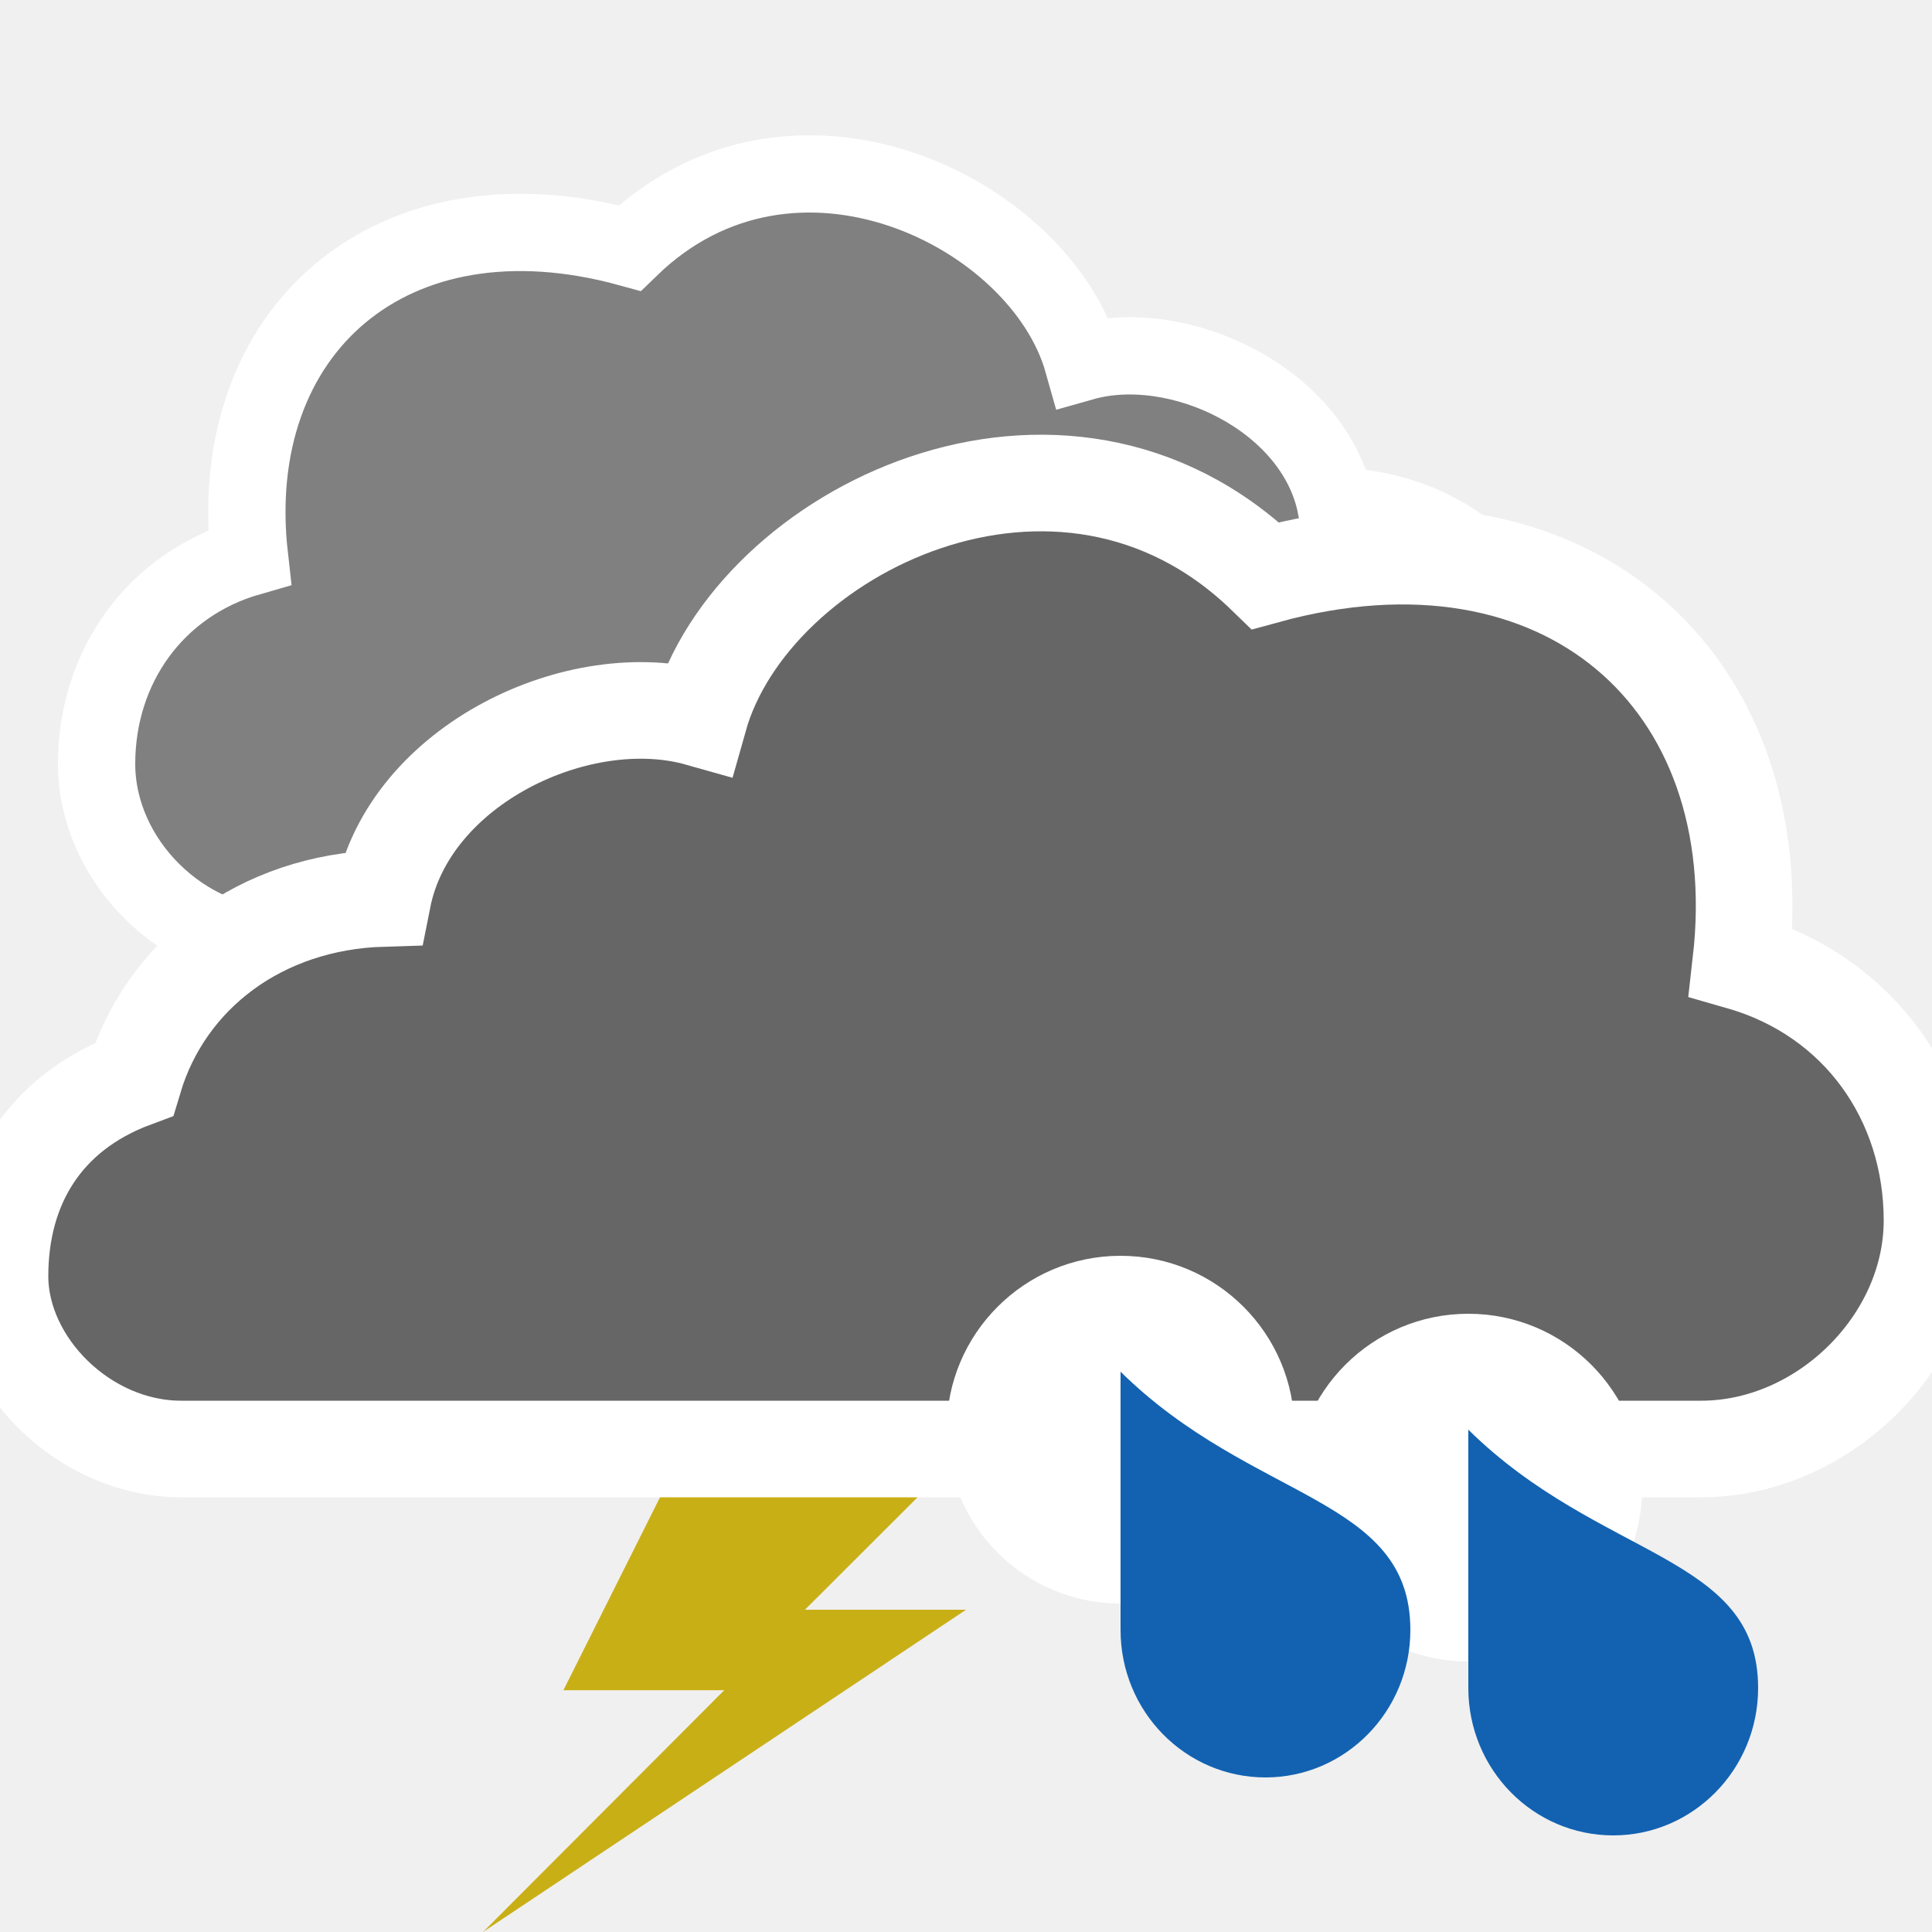
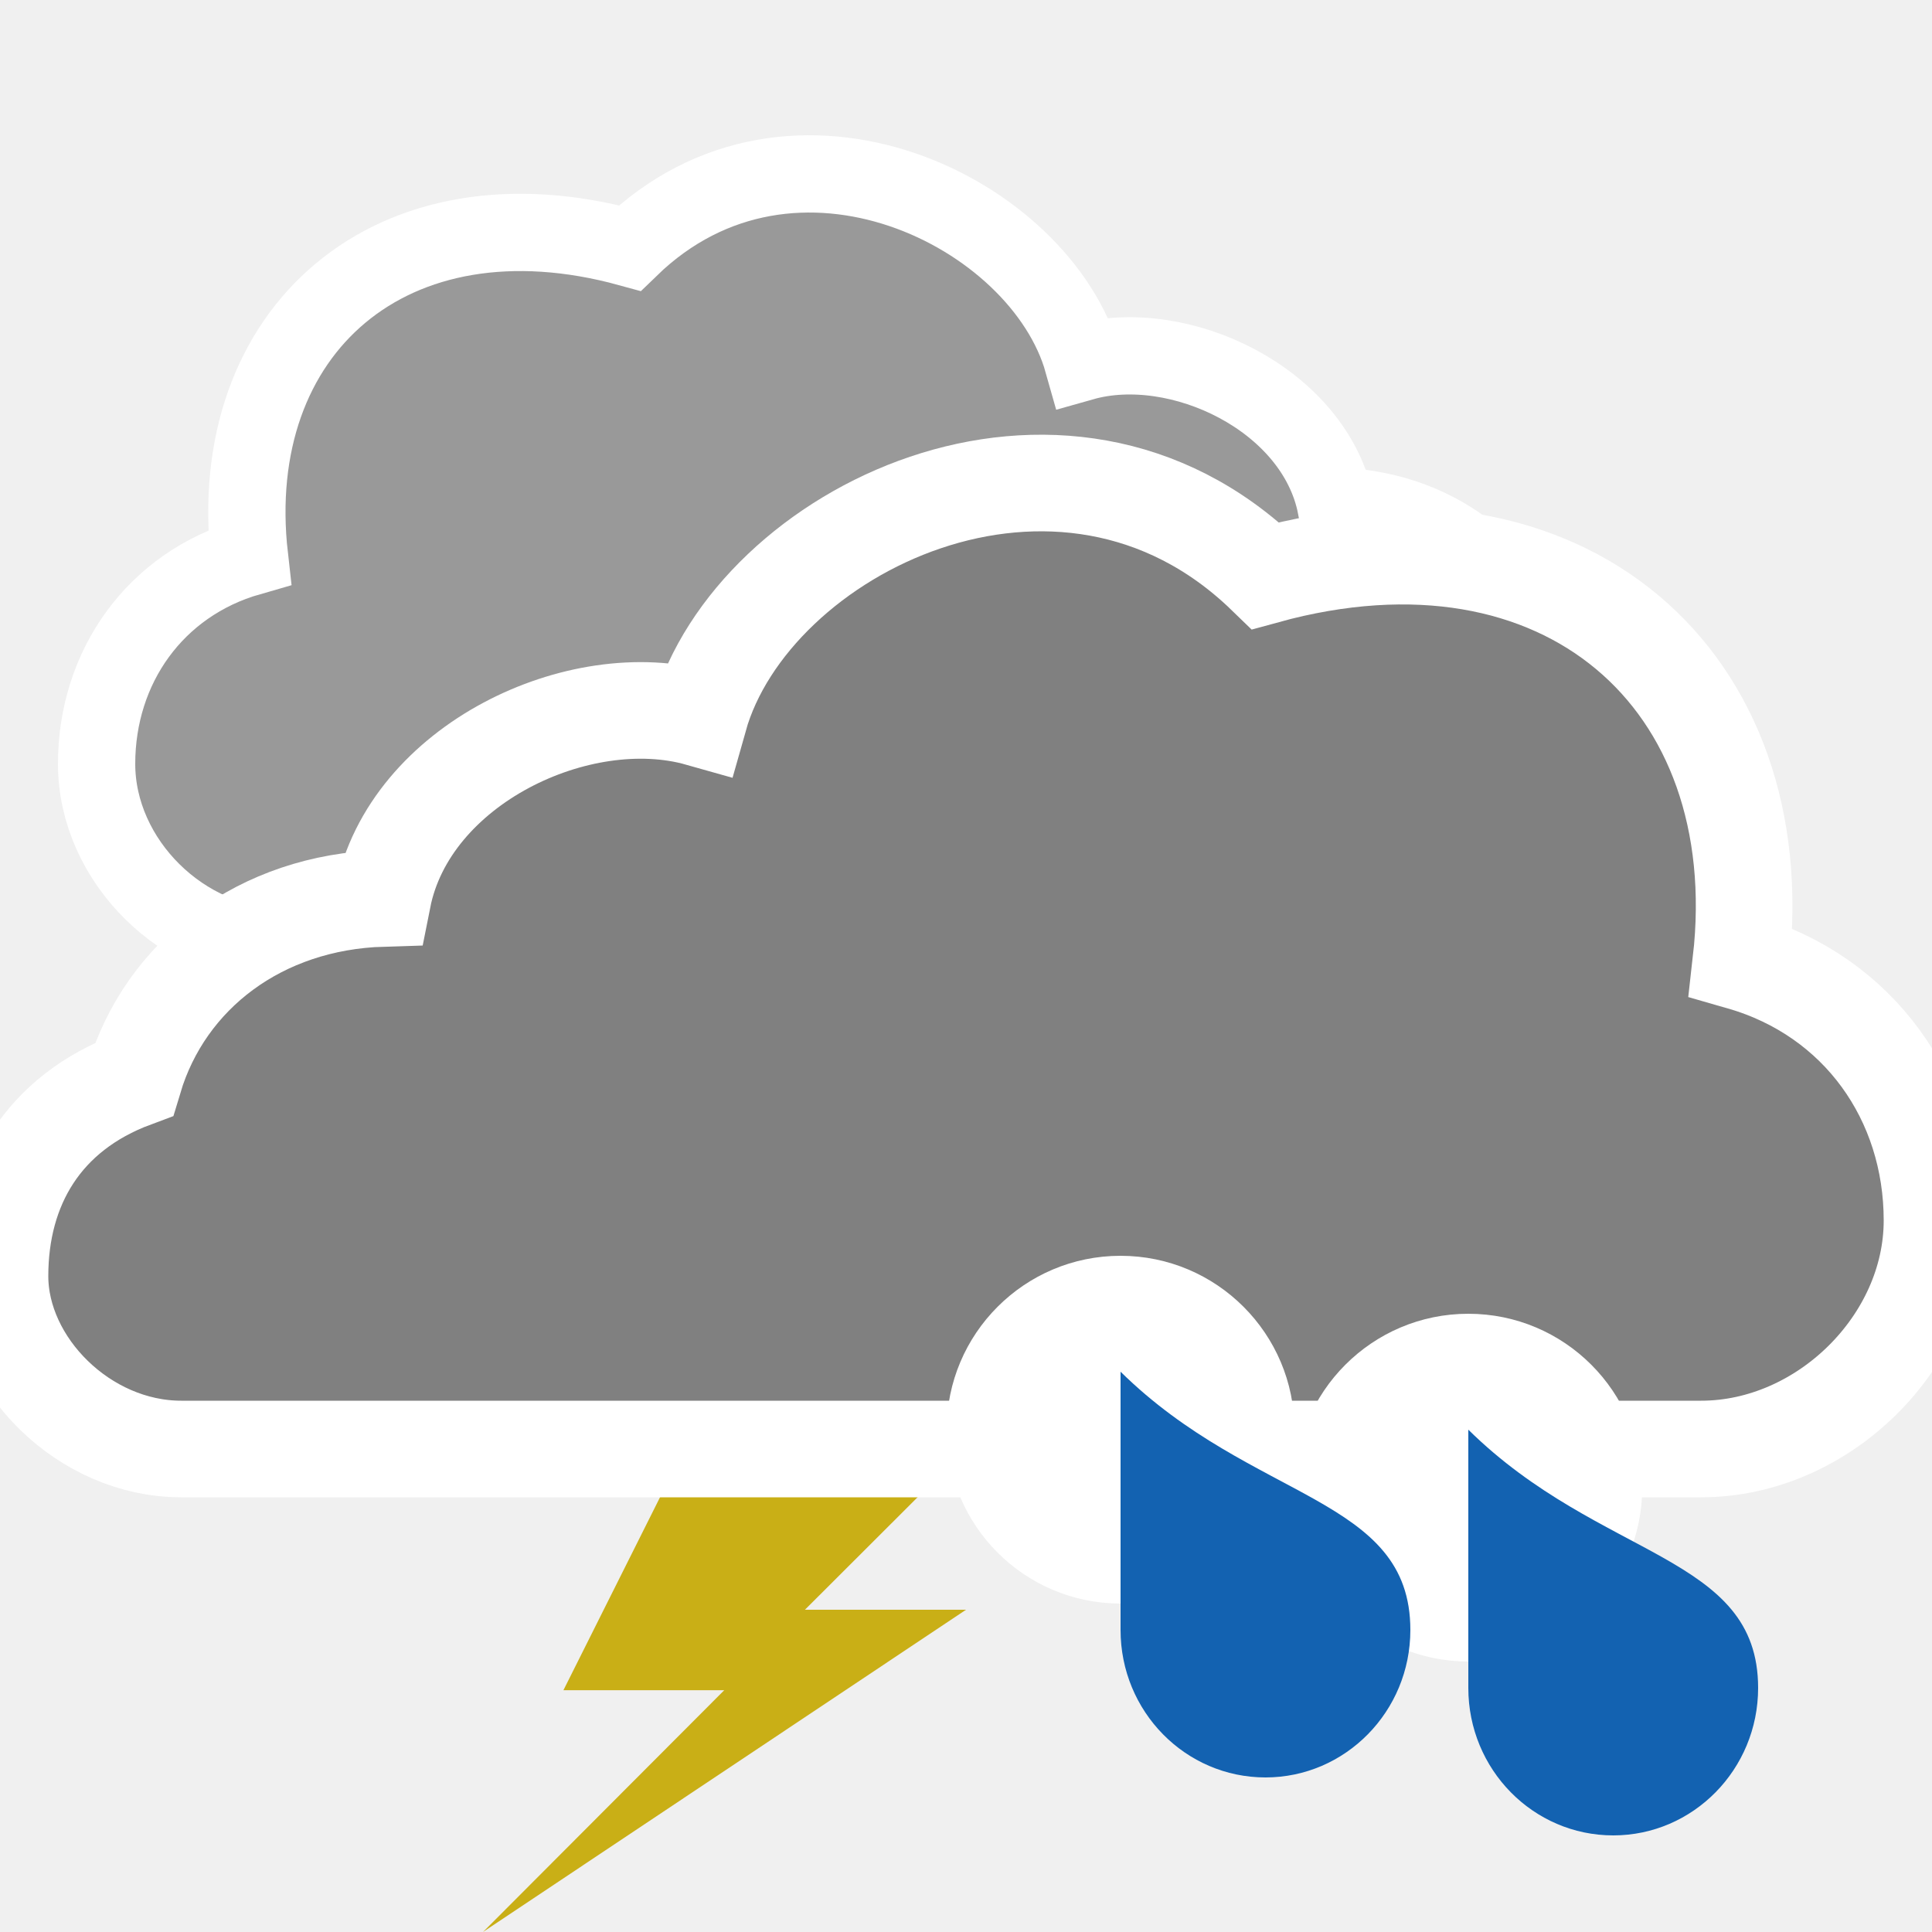
<svg xmlns="http://www.w3.org/2000/svg" version="1.1" x="0px" y="0px" width="100px" height="100px" viewBox="0 0 100 100" enable-background="new 0 0 100 100" xml:space="preserve">
-   <g id="snow_shower_thunder">
- </g>
-   <g id="sleet_shower_thunder">
- </g>
-   <g id="rain_shower_thunder">
- </g>
-   <g id="clouds">
+   <g id="overcast">
    <path fill="#C9AF16" d="M35.413,75l-6.25,12.484h8.325L25,100l25.001-16.68h-8.338L49.995,75H35.413z" />
-     <path id="cloud_63_" fill="#808080" stroke="#FFFFFF" stroke-width="4" stroke-miterlimit="10" d="M77.498,49   C81.514,49,85,45.488,85,41.84c0-3.689-1.785-6.75-5.551-8.152c-1.299-4.338-5.25-7.338-10.299-7.488   c-1.1-5.549-8.15-8.861-13.1-7.461c-2.182-7.75-15-14.102-23.451-5.9c-12.35-3.4-21.018,4.296-19.686,15.994   C8.032,30.233,5,34.521,5,39.537C5,44.573,9.516,49,14.558,49H77.498z" />
-     <path id="cloud_62_" fill="#666666" stroke="#FFFFFF" stroke-width="5" stroke-miterlimit="10" d="M9.377,75   C4.357,75,0,70.609,0,66.051c0-4.613,2.231-8.439,6.938-10.191c1.625-5.422,6.562-9.172,12.875-9.359   C21.188,39.562,30,35.422,36.188,37.172c2.727-9.688,18.748-17.625,29.312-7.375c15.438-4.25,26.272,5.37,24.607,19.992   C96.21,51.542,100,56.901,100,63.172C100,69.466,94.355,75,88.054,75H9.377z" />
+     <path id="cloud_63_" fill="#999999" stroke="#FFFFFF" stroke-width="4" stroke-miterlimit="10" d="M77.498,49   C81.514,49,85,45.488,85,41.84c0-3.689-1.785-6.75-5.551-8.152c-1.299-4.338-5.25-7.338-10.299-7.488   c-1.1-5.549-8.15-8.861-13.1-7.461c-2.182-7.75-15-14.102-23.451-5.9c-12.35-3.4-21.018,4.296-19.686,15.994   C8.032,30.233,5,34.521,5,39.537C5,44.573,9.516,49,14.558,49H77.498z" />
+     <path id="cloud_62_" fill="#808080" stroke="#FFFFFF" stroke-width="5" stroke-miterlimit="10" d="M9.377,75   C4.357,75,0,70.609,0,66.051c0-4.613,2.231-8.439,6.938-10.191c1.625-5.422,6.562-9.172,12.875-9.359   C21.188,39.562,30,35.422,36.188,37.172c2.727-9.688,18.748-17.625,29.312-7.375c15.438-4.25,26.272,5.37,24.607,19.992   C96.21,51.542,100,56.901,100,63.172C100,69.466,94.355,75,88.054,75H9.377z" />
    <g>
      <path fill="#FFFFFF" d="M85,77c0,4.969-4.031,9-9.001,9C71.031,86,67,81.969,67,77s4.031-9,8.999-9C80.969,68,85,72.031,85,77z" />
      <path fill="#1362B1" d="M91,87.368C91,91.586,87.634,95,83.502,95C79.355,95,76,91.586,76,87.368C76,84.986,76,74,76,74    C82.853,80.748,91,80.447,91,87.368z" />
    </g>
    <g>
      <path fill="#FFFFFF" d="M67,74c0,4.969-4.031,9-9.001,9C53.031,83,49,78.969,49,74s4.031-9,8.999-9C62.969,65,67,69.031,67,74z" />
      <path fill="#1362B1" d="M73,84.368C73,88.586,69.634,92,65.502,92C61.355,92,58,88.586,58,84.368C58,81.986,58,71,58,71    C64.853,77.748,73,77.447,73,84.368z" />
    </g>
  </g>
-   <g id="snow_shower">
+   <g id="night">
</g>
-   <g id="sleet_shower">
+   <g id="winter_day">
</g>
-   <g id="rain_shower">
- </g>
-   <g id="partly_cloudy">
- </g>
-   <g id="fair">
- </g>
-   <g id="clear">
+   <g id="day_15_">
</g>
</svg>
